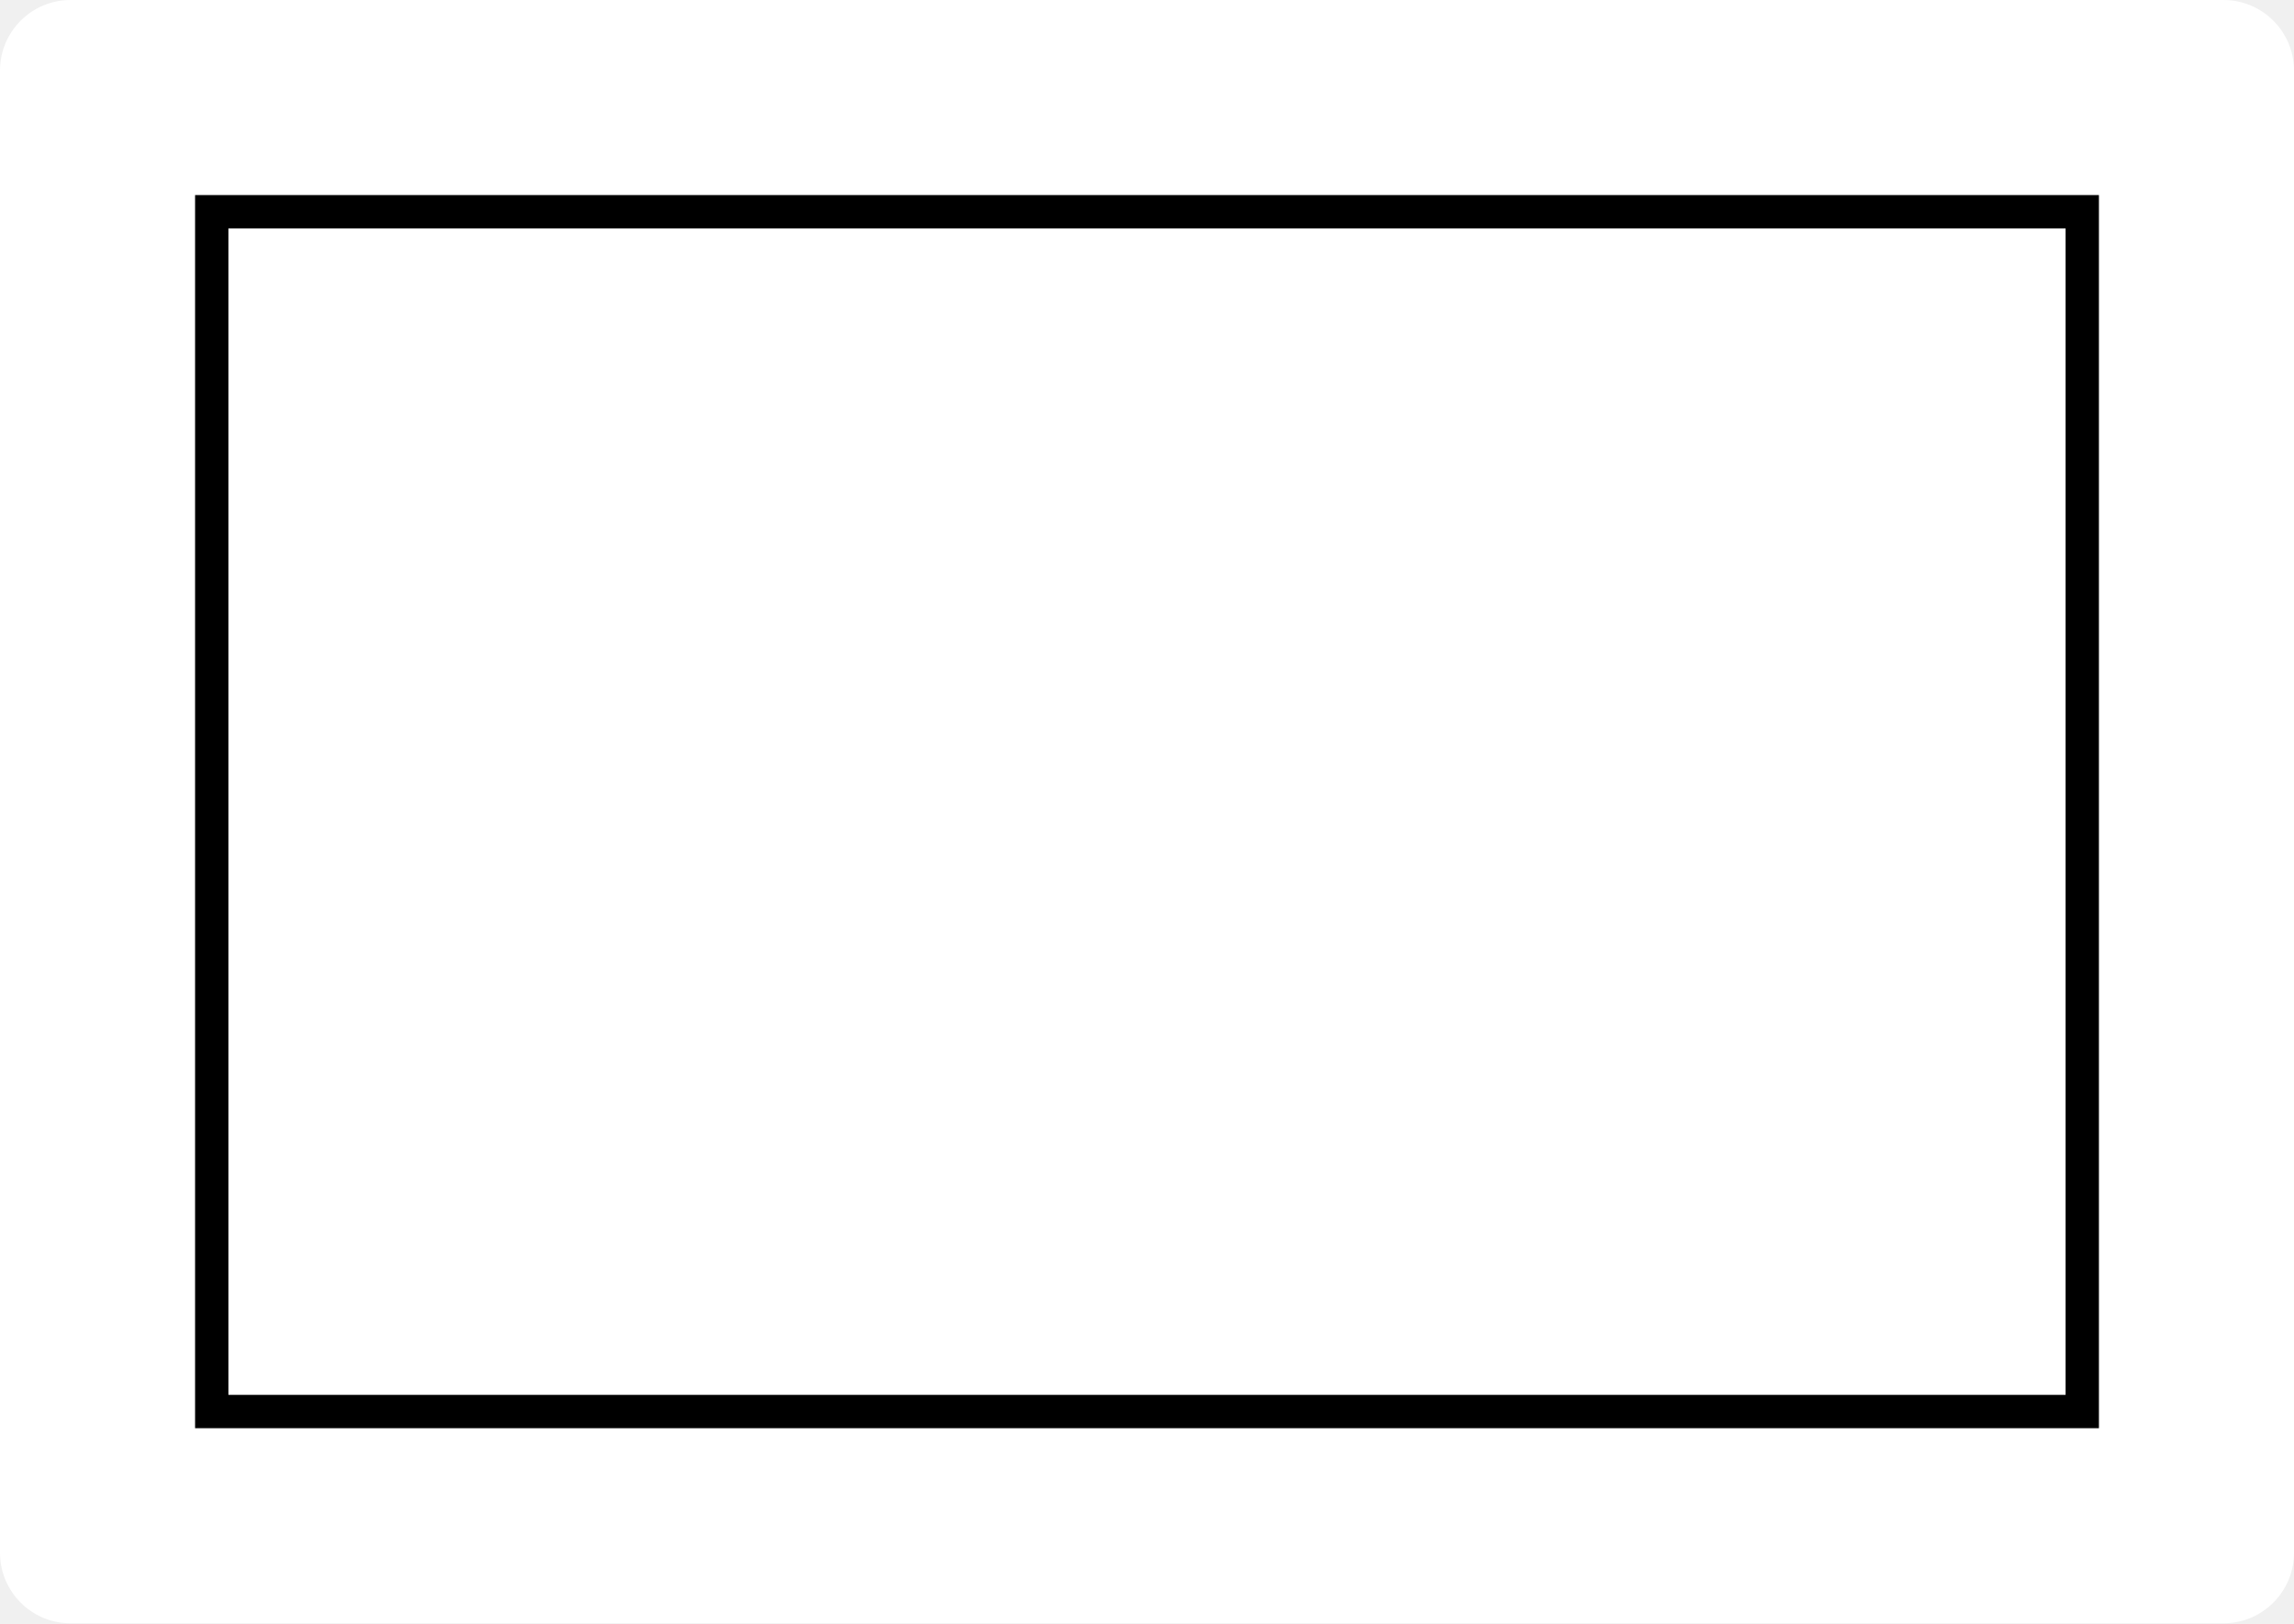
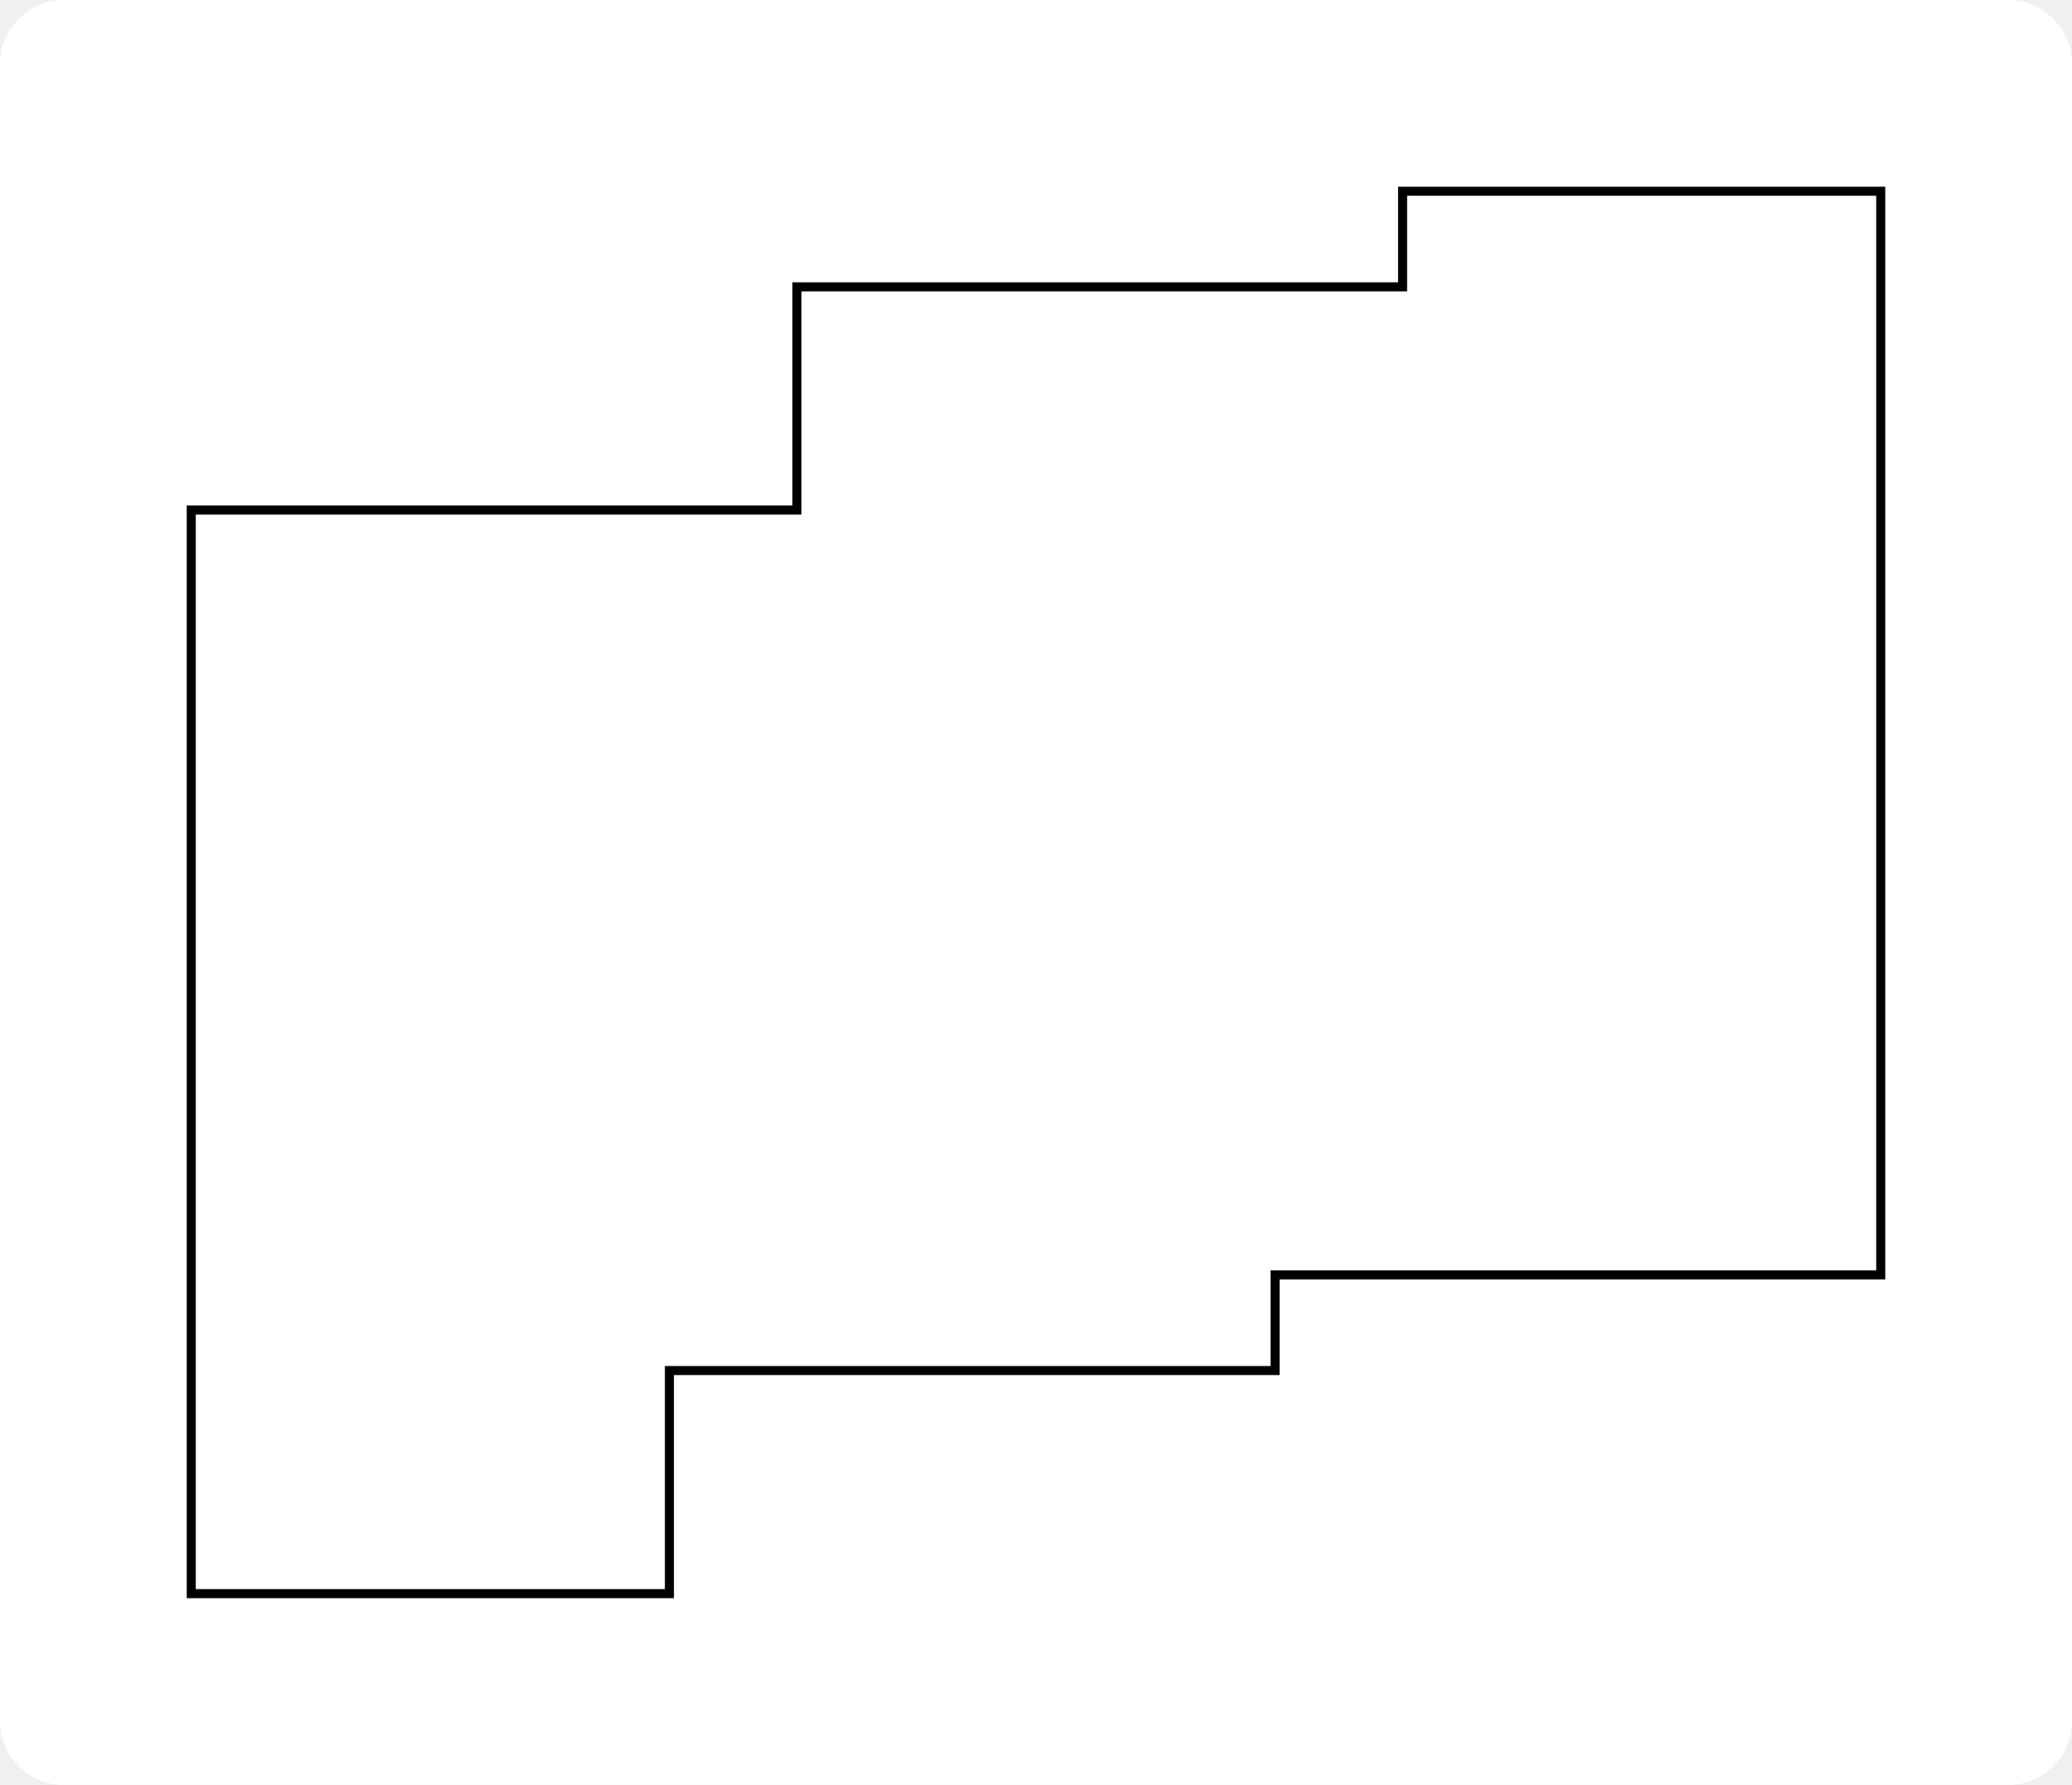
- <svg xmlns="http://www.w3.org/2000/svg" width="100%" viewBox="-6 -6 65 46">
-   <rect x="-6" y="-6" width="65" height="46" rx="2" fill="#ffffff" />
-   <g id="svgGroup" stroke-linecap="round" fill-rule="evenodd" font-size="9pt" stroke="#000" stroke-width="0.25mm" fill="none" style="stroke:#000;stroke-width:0.25mm;fill:none">
-     <path d="M 0 34 L 53 34 L 53 0 L 0 0 L 0 34 Z" vector-effect="non-scaling-stroke" />
+ <svg xmlns="http://www.w3.org/2000/svg" width="390" viewBox="-6 -6 65 56">
+   <rect x="-6" y="-6" width="65" height="56" rx="2" fill="#ffffff" />
+   <g id="svgGroup" stroke-linecap="round" fill-rule="evenodd" font-size="9pt" stroke="#000" stroke-width="0.45mm" fill="none" style="stroke:#000;stroke-width:0.45mm;fill:none">
+     <path d="M 0 44 L 15 44 L 15 37 L 34 37 L 34 34 L 53 34 L 53 0 L 38 0 L 38 3 L 19 3 L 19 10 L 0 10 L 0 44 Z" vector-effect="non-scaling-stroke" />
  </g>
</svg>
